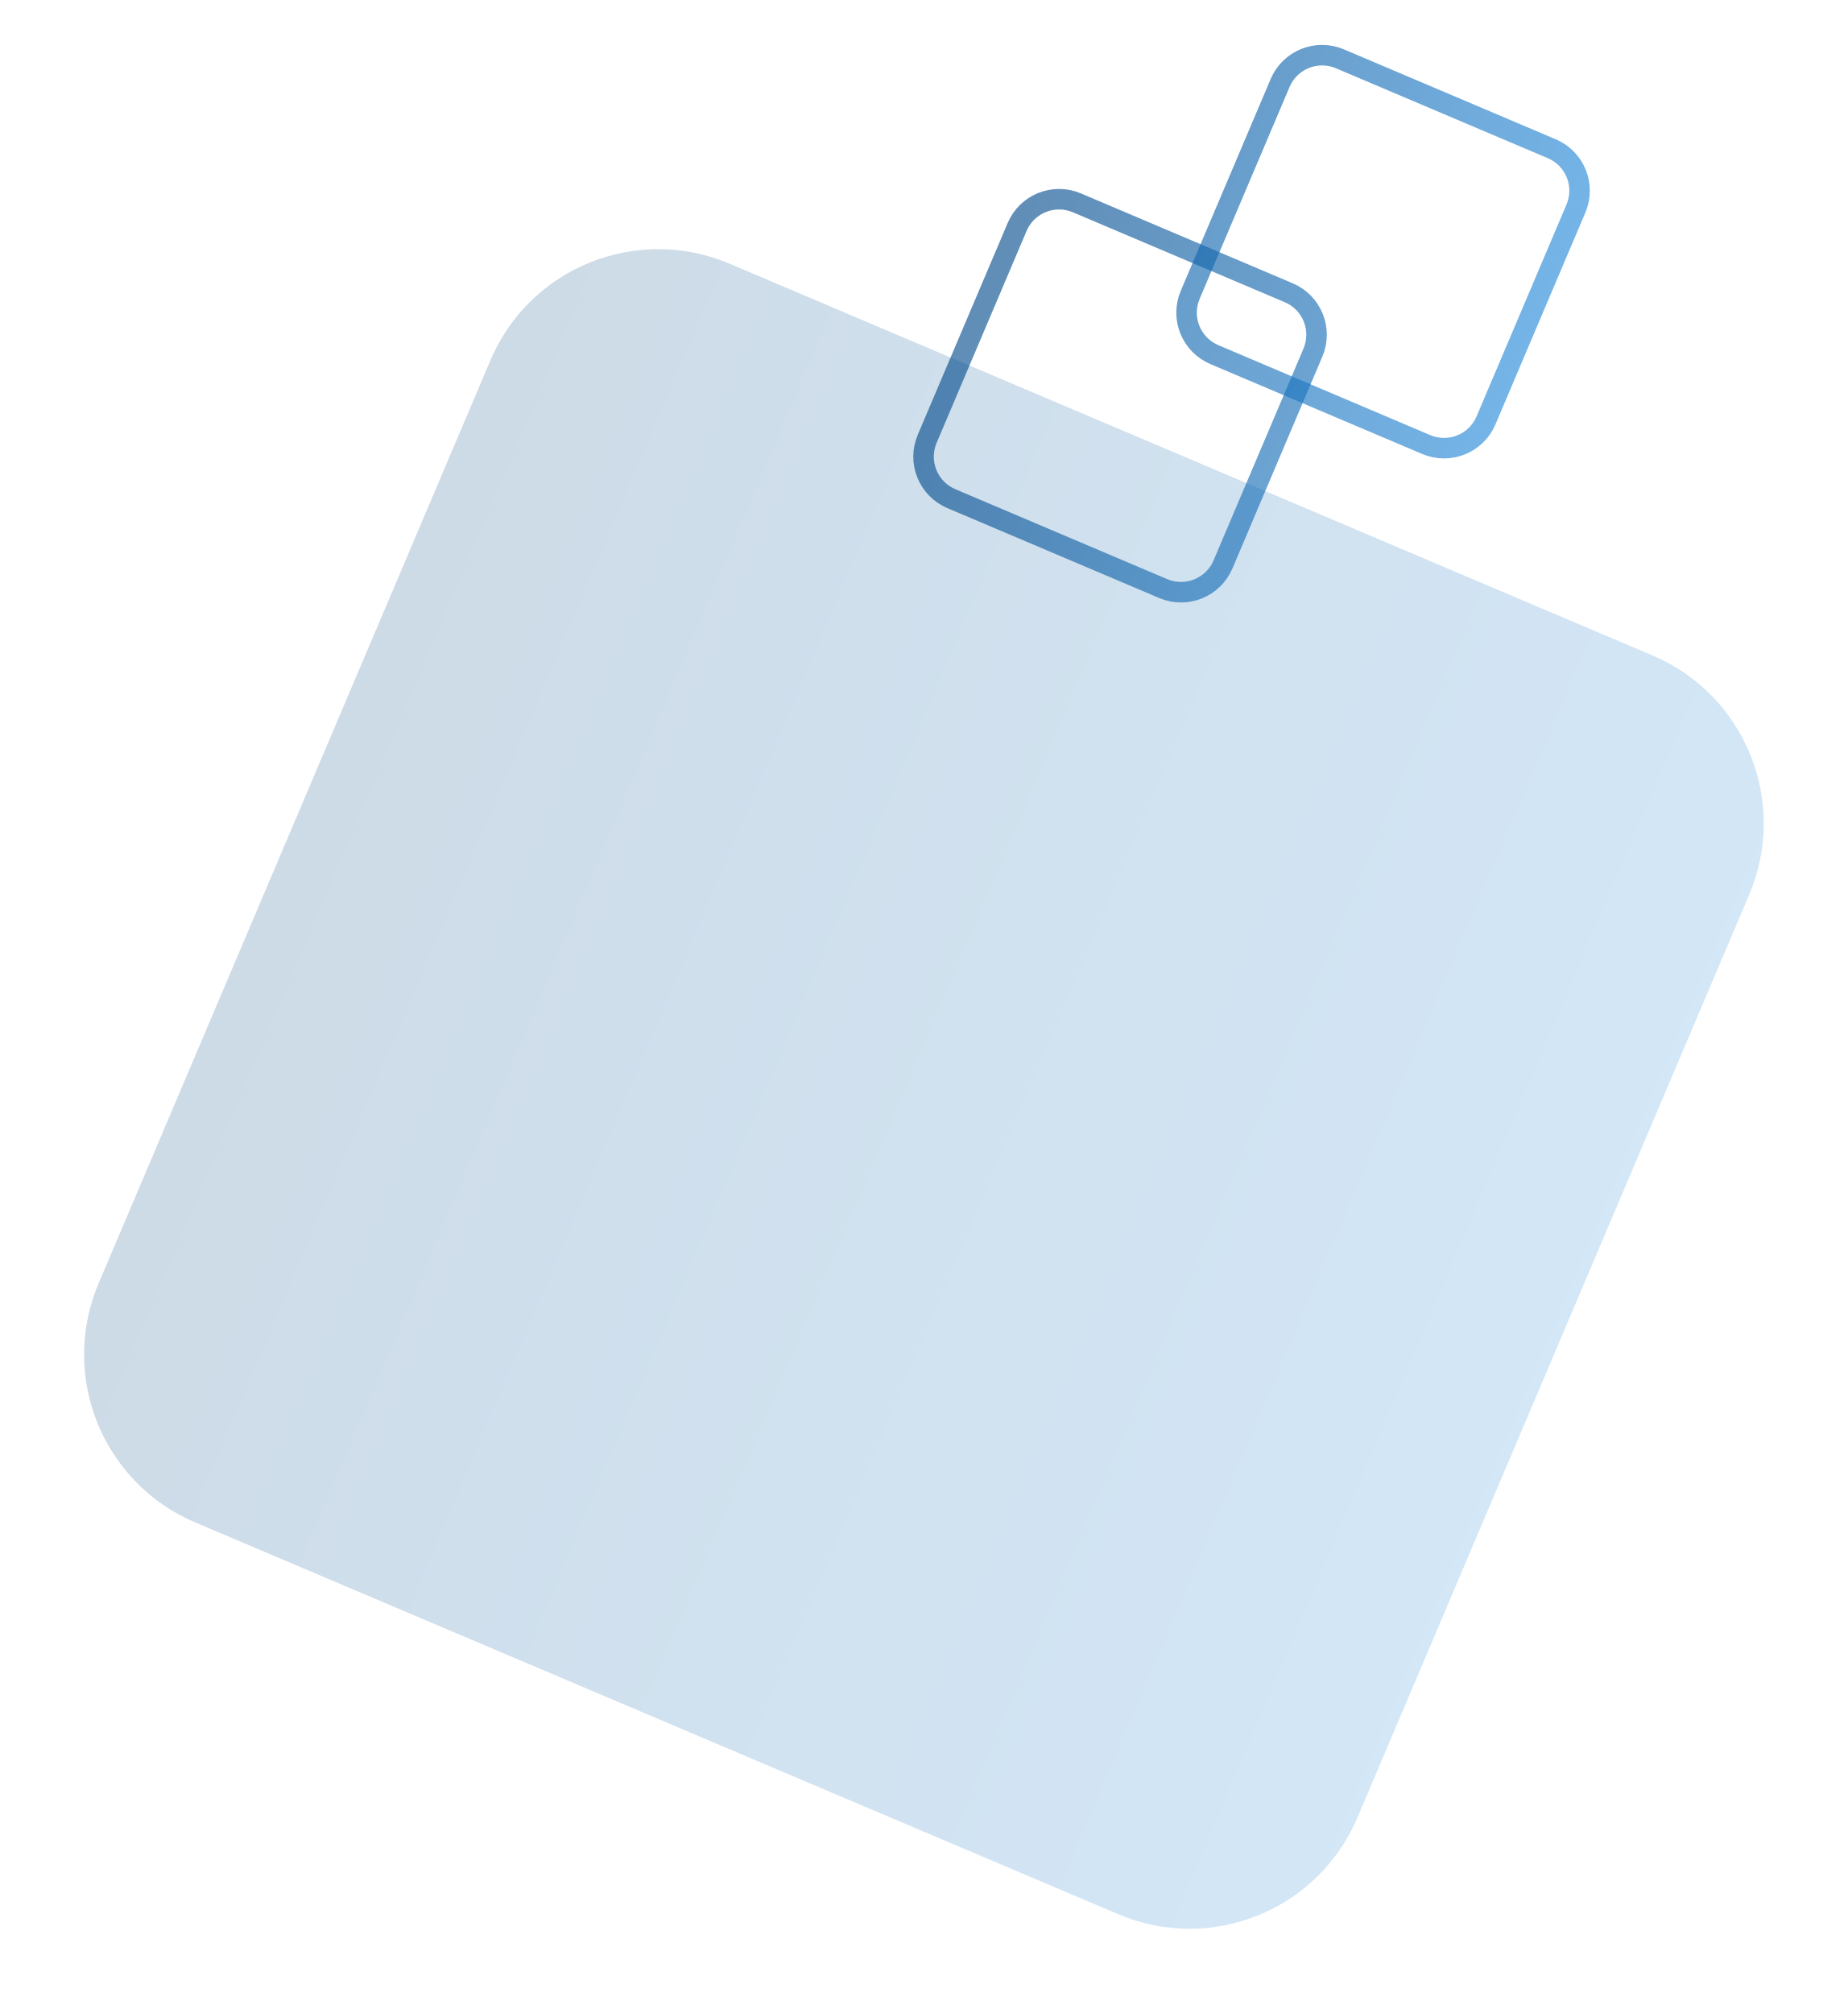
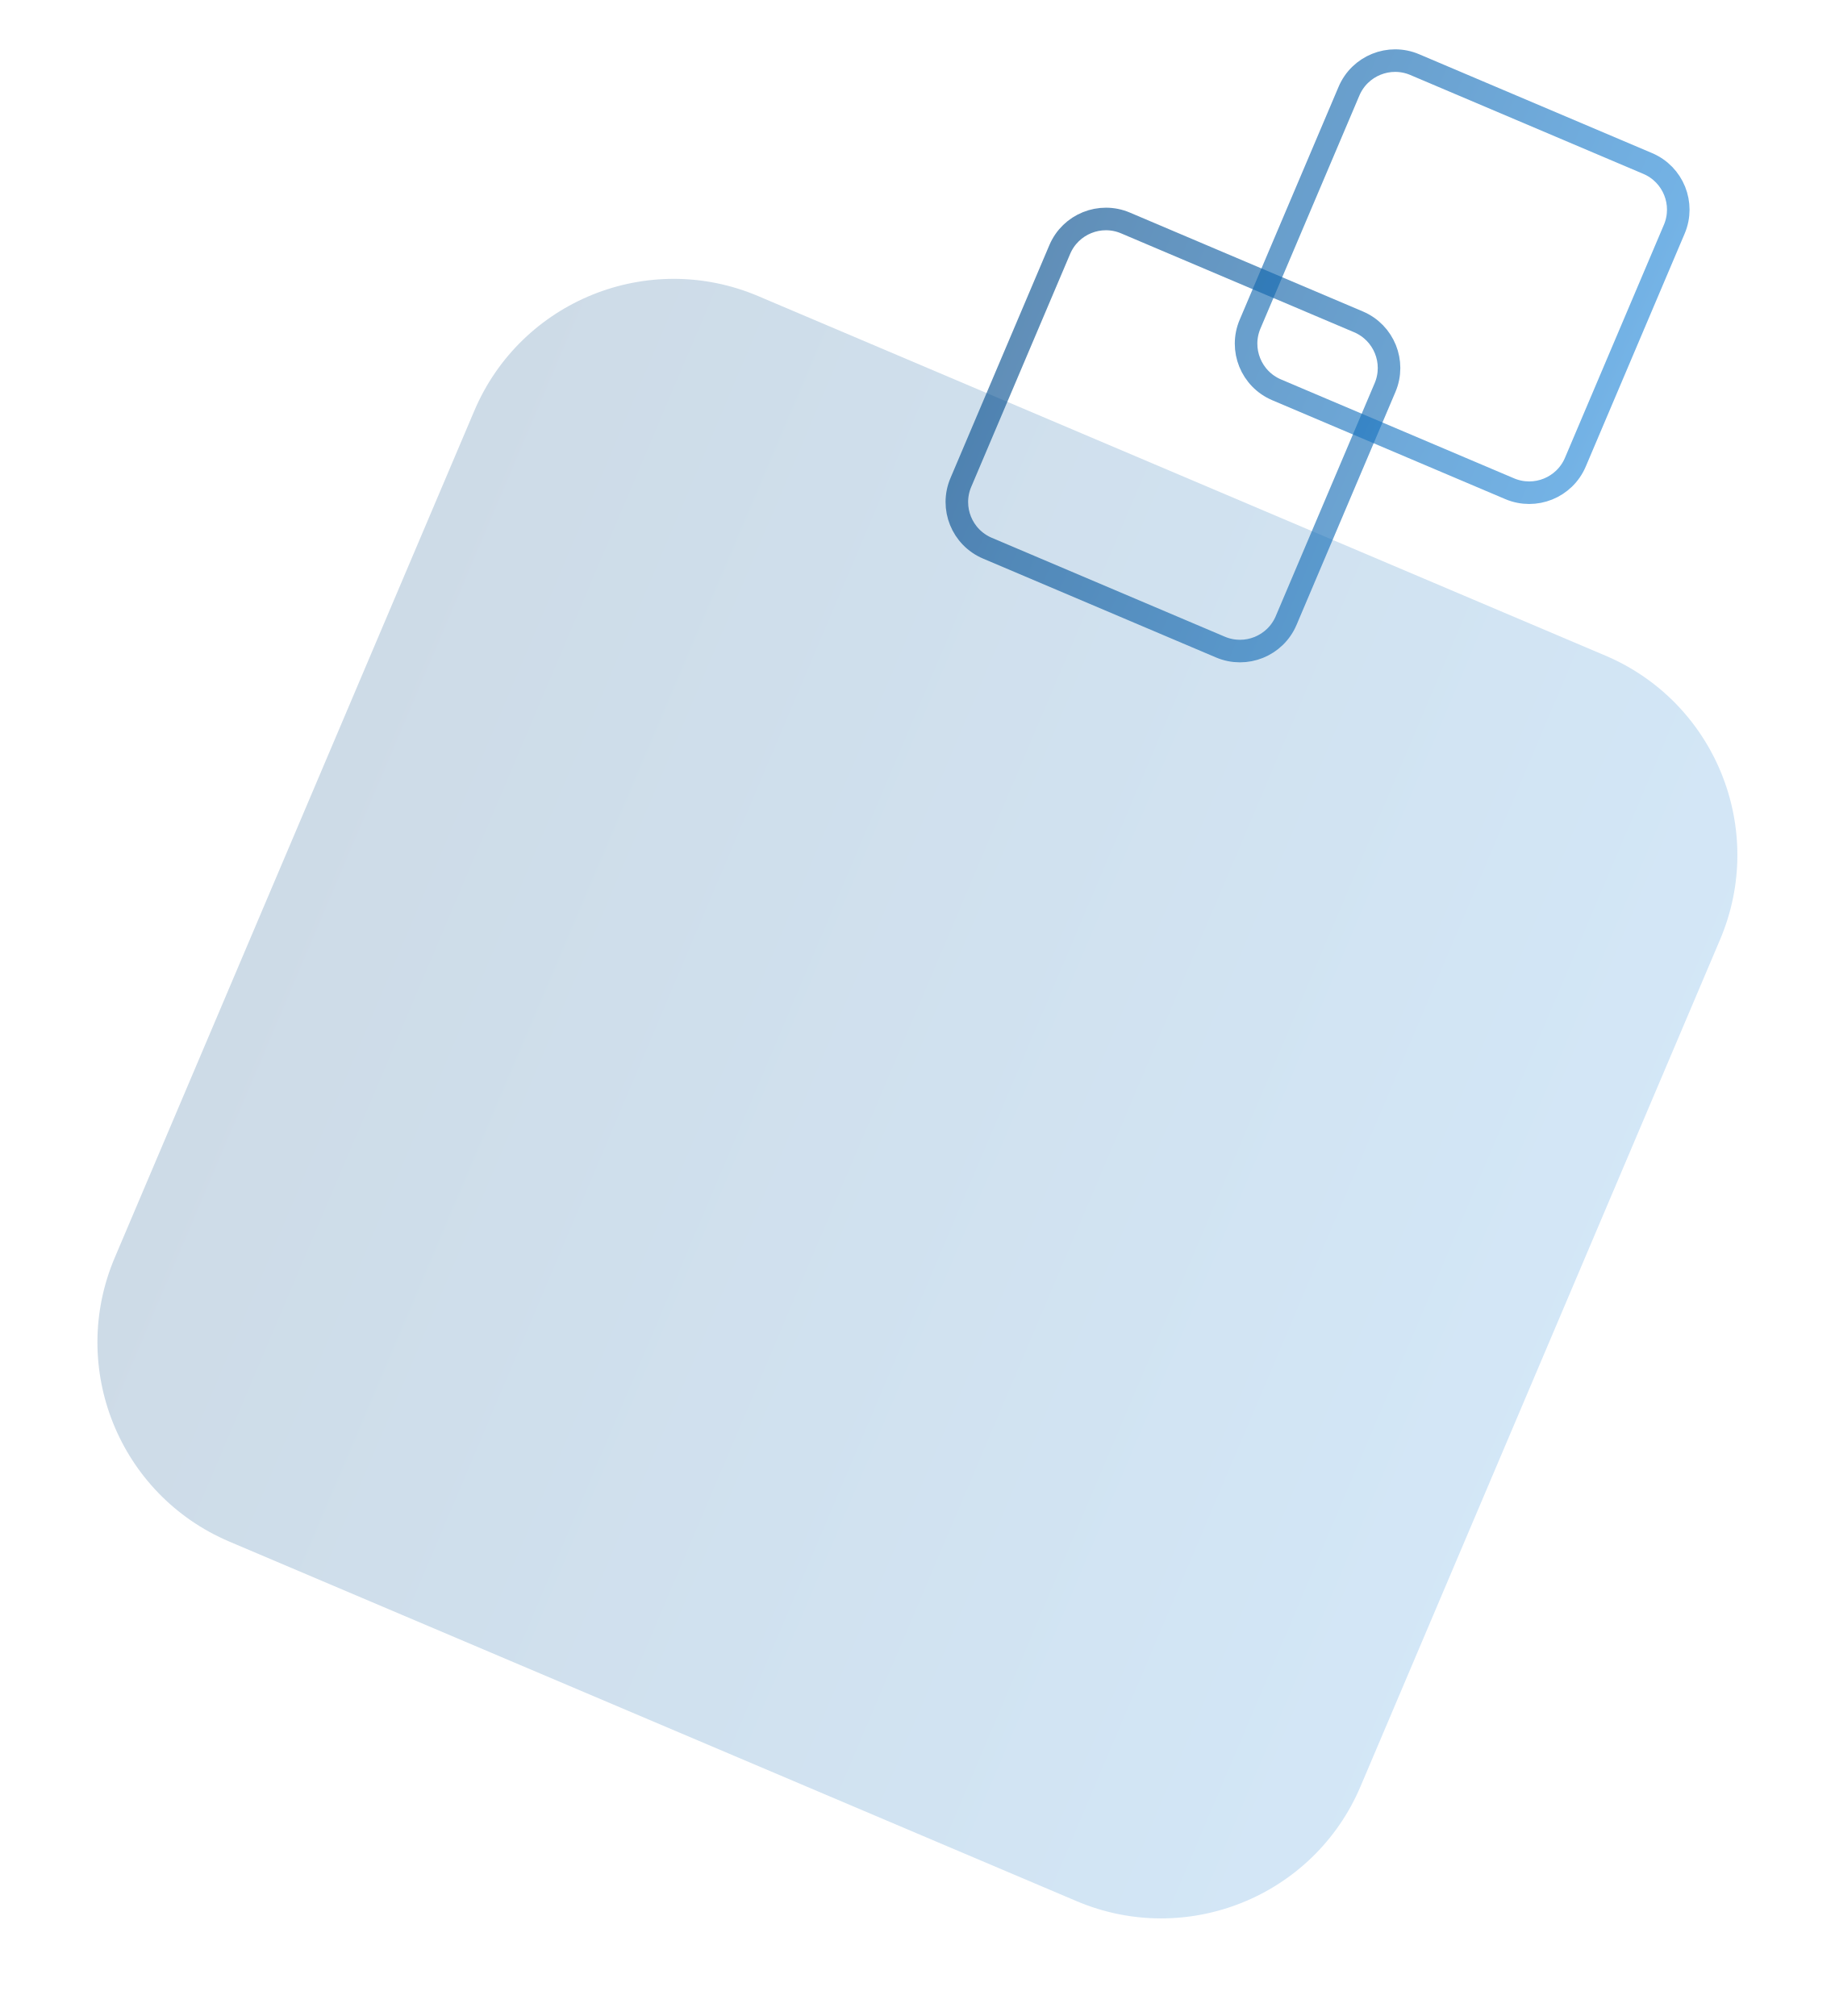
- <svg xmlns="http://www.w3.org/2000/svg" width="1621" height="1766" viewBox="-63.22 6.33 405.37 441.54">
+ <svg xmlns="http://www.w3.org/2000/svg" width="1464" height="1609" viewBox="-51.50 6.33 366.03 402.21">
  <defs>
-     <linearGradient id="tile" gradientUnits="userSpaceOnUse" x1="-57.2" y1="0" x2="336.2" y2="0">
+     <linearGradient id="tile" gradientUnits="userSpaceOnUse" x1="-45.5" y1="0" x2="308.5" y2="0">
      <stop offset="0" stop-color="#02427A" />
      <stop offset="1" stop-color="#278EE1" />
    </linearGradient>
-     <linearGradient id="frame" gradientUnits="userSpaceOnUse" x1="138" y1="0" x2="286" y2="0">
+     <linearGradient id="frame" gradientUnits="userSpaceOnUse" x1="133.3" y1="0" x2="289.4" y2="0">
      <stop offset="0" stop-color="#044A89" />
      <stop offset="1" stop-color="#288DDE" />
    </linearGradient>
  </defs>
-   <rect x="-10.53" y="95.19" width="300.00" height="300.00" rx="40.00" transform="rotate(23 139.47 245.19)" fill="url(#tile)" fill-opacity="0.2" />
+   <rect x="-3.48" y="90.52" width="270.00" height="270.00" rx="43.20" transform="rotate(23 131.52 225.52)" fill="url(#tile)" fill-opacity="0.2" />
  <rect x="147.25" y="57.85" width="70.50" height="70.50" rx="10.00" transform="rotate(23 182.50 93.10)" fill="none" stroke="url(#frame)" stroke-opacity="0.64" stroke-width="4.5" />
  <rect x="204.95" y="26.25" width="70.50" height="70.50" rx="10.00" transform="rotate(23 240.20 61.50)" fill="none" stroke="url(#frame)" stroke-opacity="0.64" stroke-width="4.5" />
</svg>
